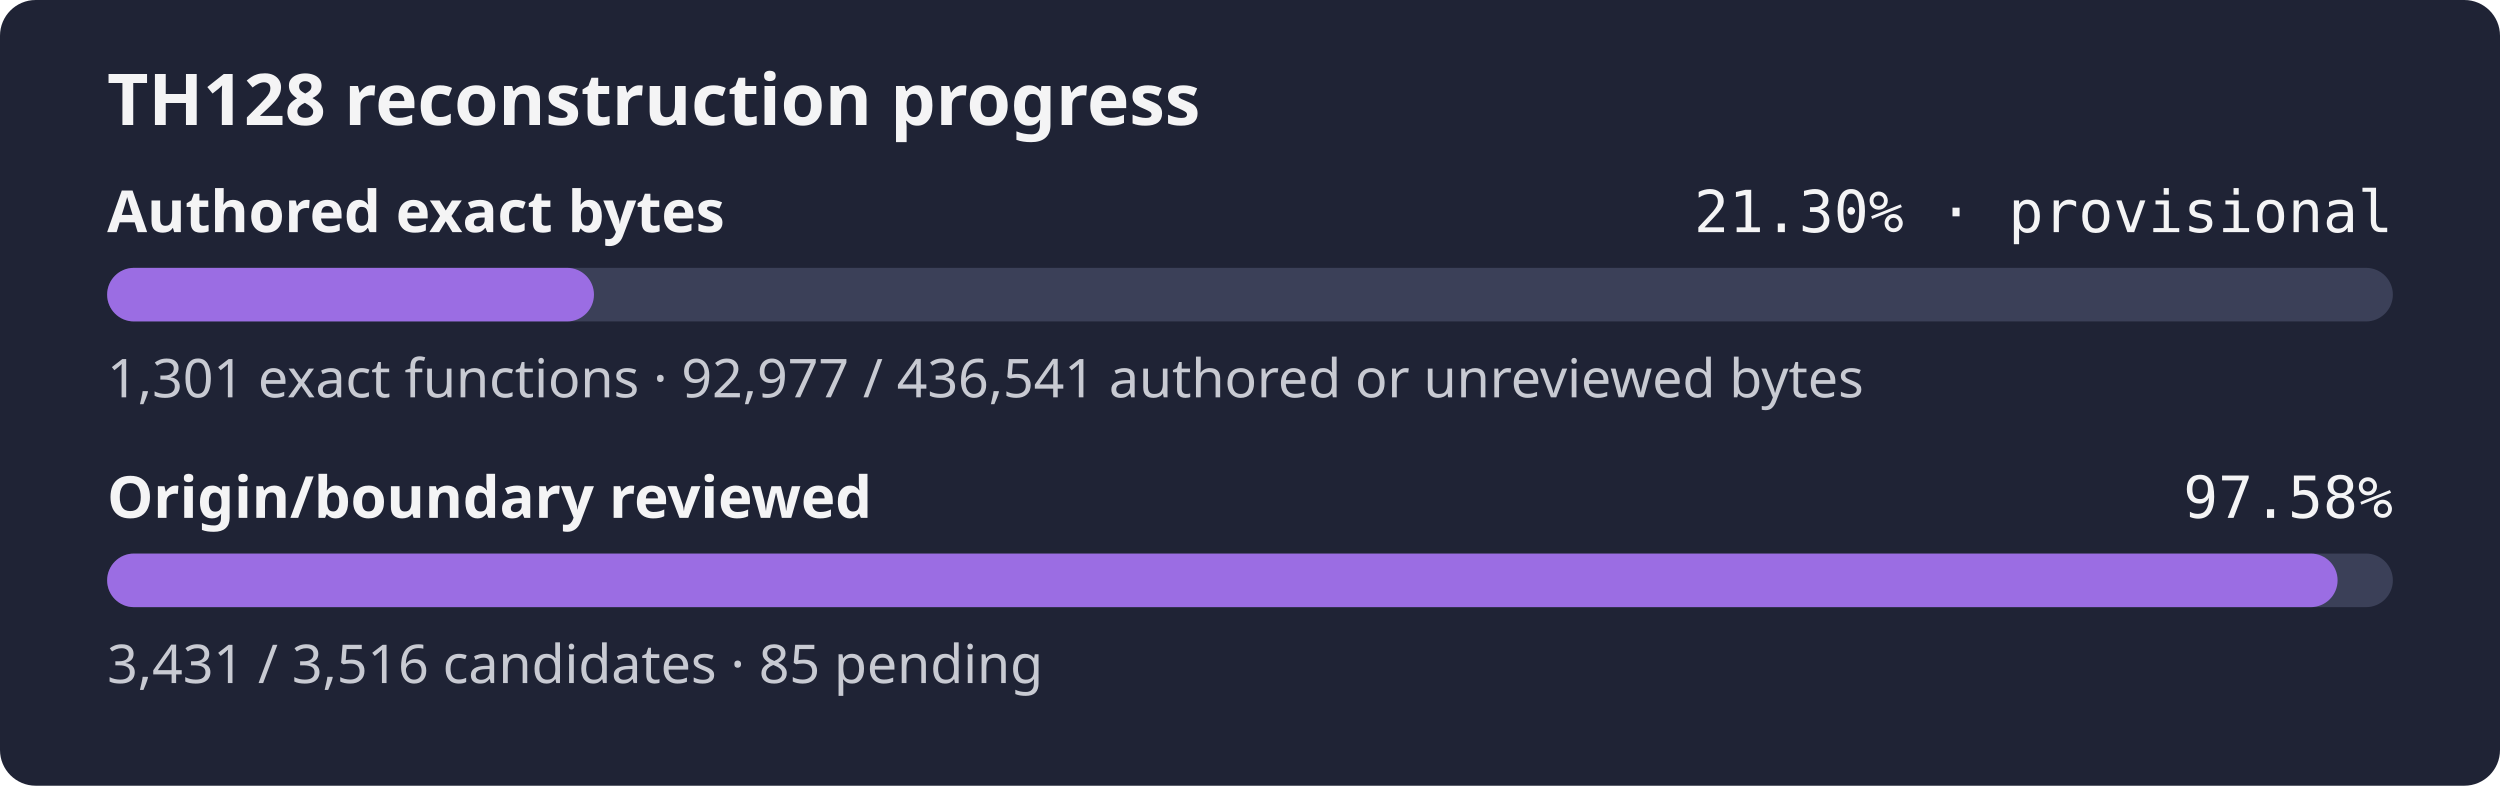
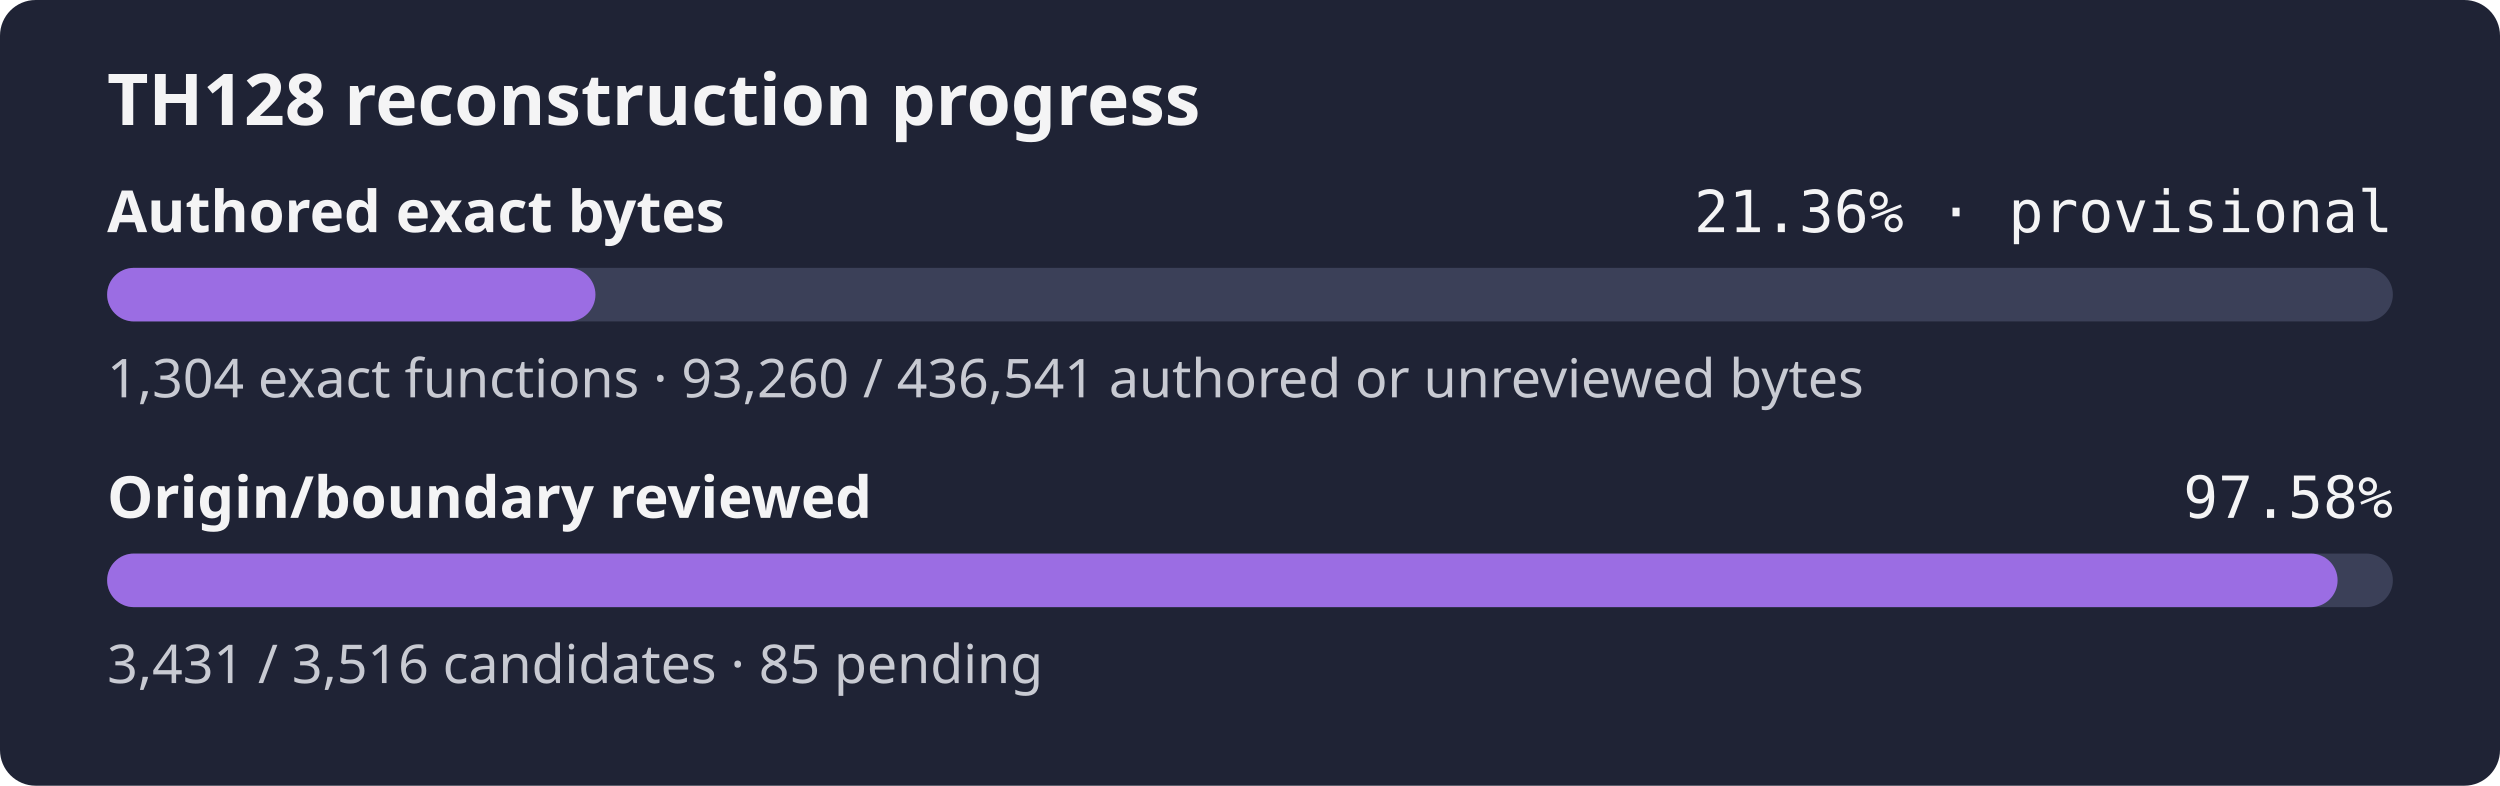
- <svg xmlns="http://www.w3.org/2000/svg" width="560" height="176" role="img" aria-label="TH128 reconstruction progress: currently classified authored bytes 21.30% exact, provisional inventory, origin and boundary review 97.58%">
+ <svg xmlns="http://www.w3.org/2000/svg" width="560" height="176" role="img" aria-label="TH128 reconstruction progress: currently classified authored bytes 21.36% exact, provisional inventory, origin and boundary review 97.58%">
  <rect width="560" height="176" rx="8" fill="#1f2335" />
  <text x="24" y="28" fill="#f4f4f5" font-family="sans-serif" font-size="16" font-weight="600">TH128 reconstruction progress</text>
  <text x="24" y="52" fill="#f4f4f5" font-family="sans-serif" font-size="13" font-weight="600">Authored exact bytes</text>
-   <text x="536" y="52" fill="#f4f4f5" text-anchor="end" font-family="monospace" font-size="13">21.30% · provisional</text>
+   <text x="536" y="52" fill="#f4f4f5" text-anchor="end" font-family="monospace" font-size="13">21.36% · provisional</text>
  <rect x="24" y="60" width="512" height="12" rx="6" fill="#3b4058" />
-   <rect x="24" y="60" width="109.05" height="12" rx="6" fill="#9b6de3" />
-   <text x="24" y="89" fill="#c8cad2" font-family="sans-serif" font-size="12">1,301 exact functions · 92,977 / 436,541 authored or unreviewed bytes</text>
+   <rect x="24" y="60" width="109.38" height="12" rx="6" fill="#9b6de3" />
+   <text x="24" y="89" fill="#c8cad2" font-family="sans-serif" font-size="12">1,304 exact functions · 93,260 / 436,541 authored or unreviewed bytes</text>
  <text x="24" y="116" fill="#f4f4f5" font-family="sans-serif" font-size="13" font-weight="600">Origin/boundary reviewed</text>
  <text x="536" y="116" fill="#f4f4f5" text-anchor="end" font-family="monospace" font-size="13">97.58%</text>
  <rect x="24" y="124" width="512" height="12" rx="6" fill="#3b4058" />
  <rect x="24" y="124" width="499.62" height="12" rx="6" fill="#9b6de3" />
  <text x="24" y="153" fill="#c8cad2" font-family="sans-serif" font-size="12">3,431 / 3,516 candidates · 85 pending</text>
</svg>
